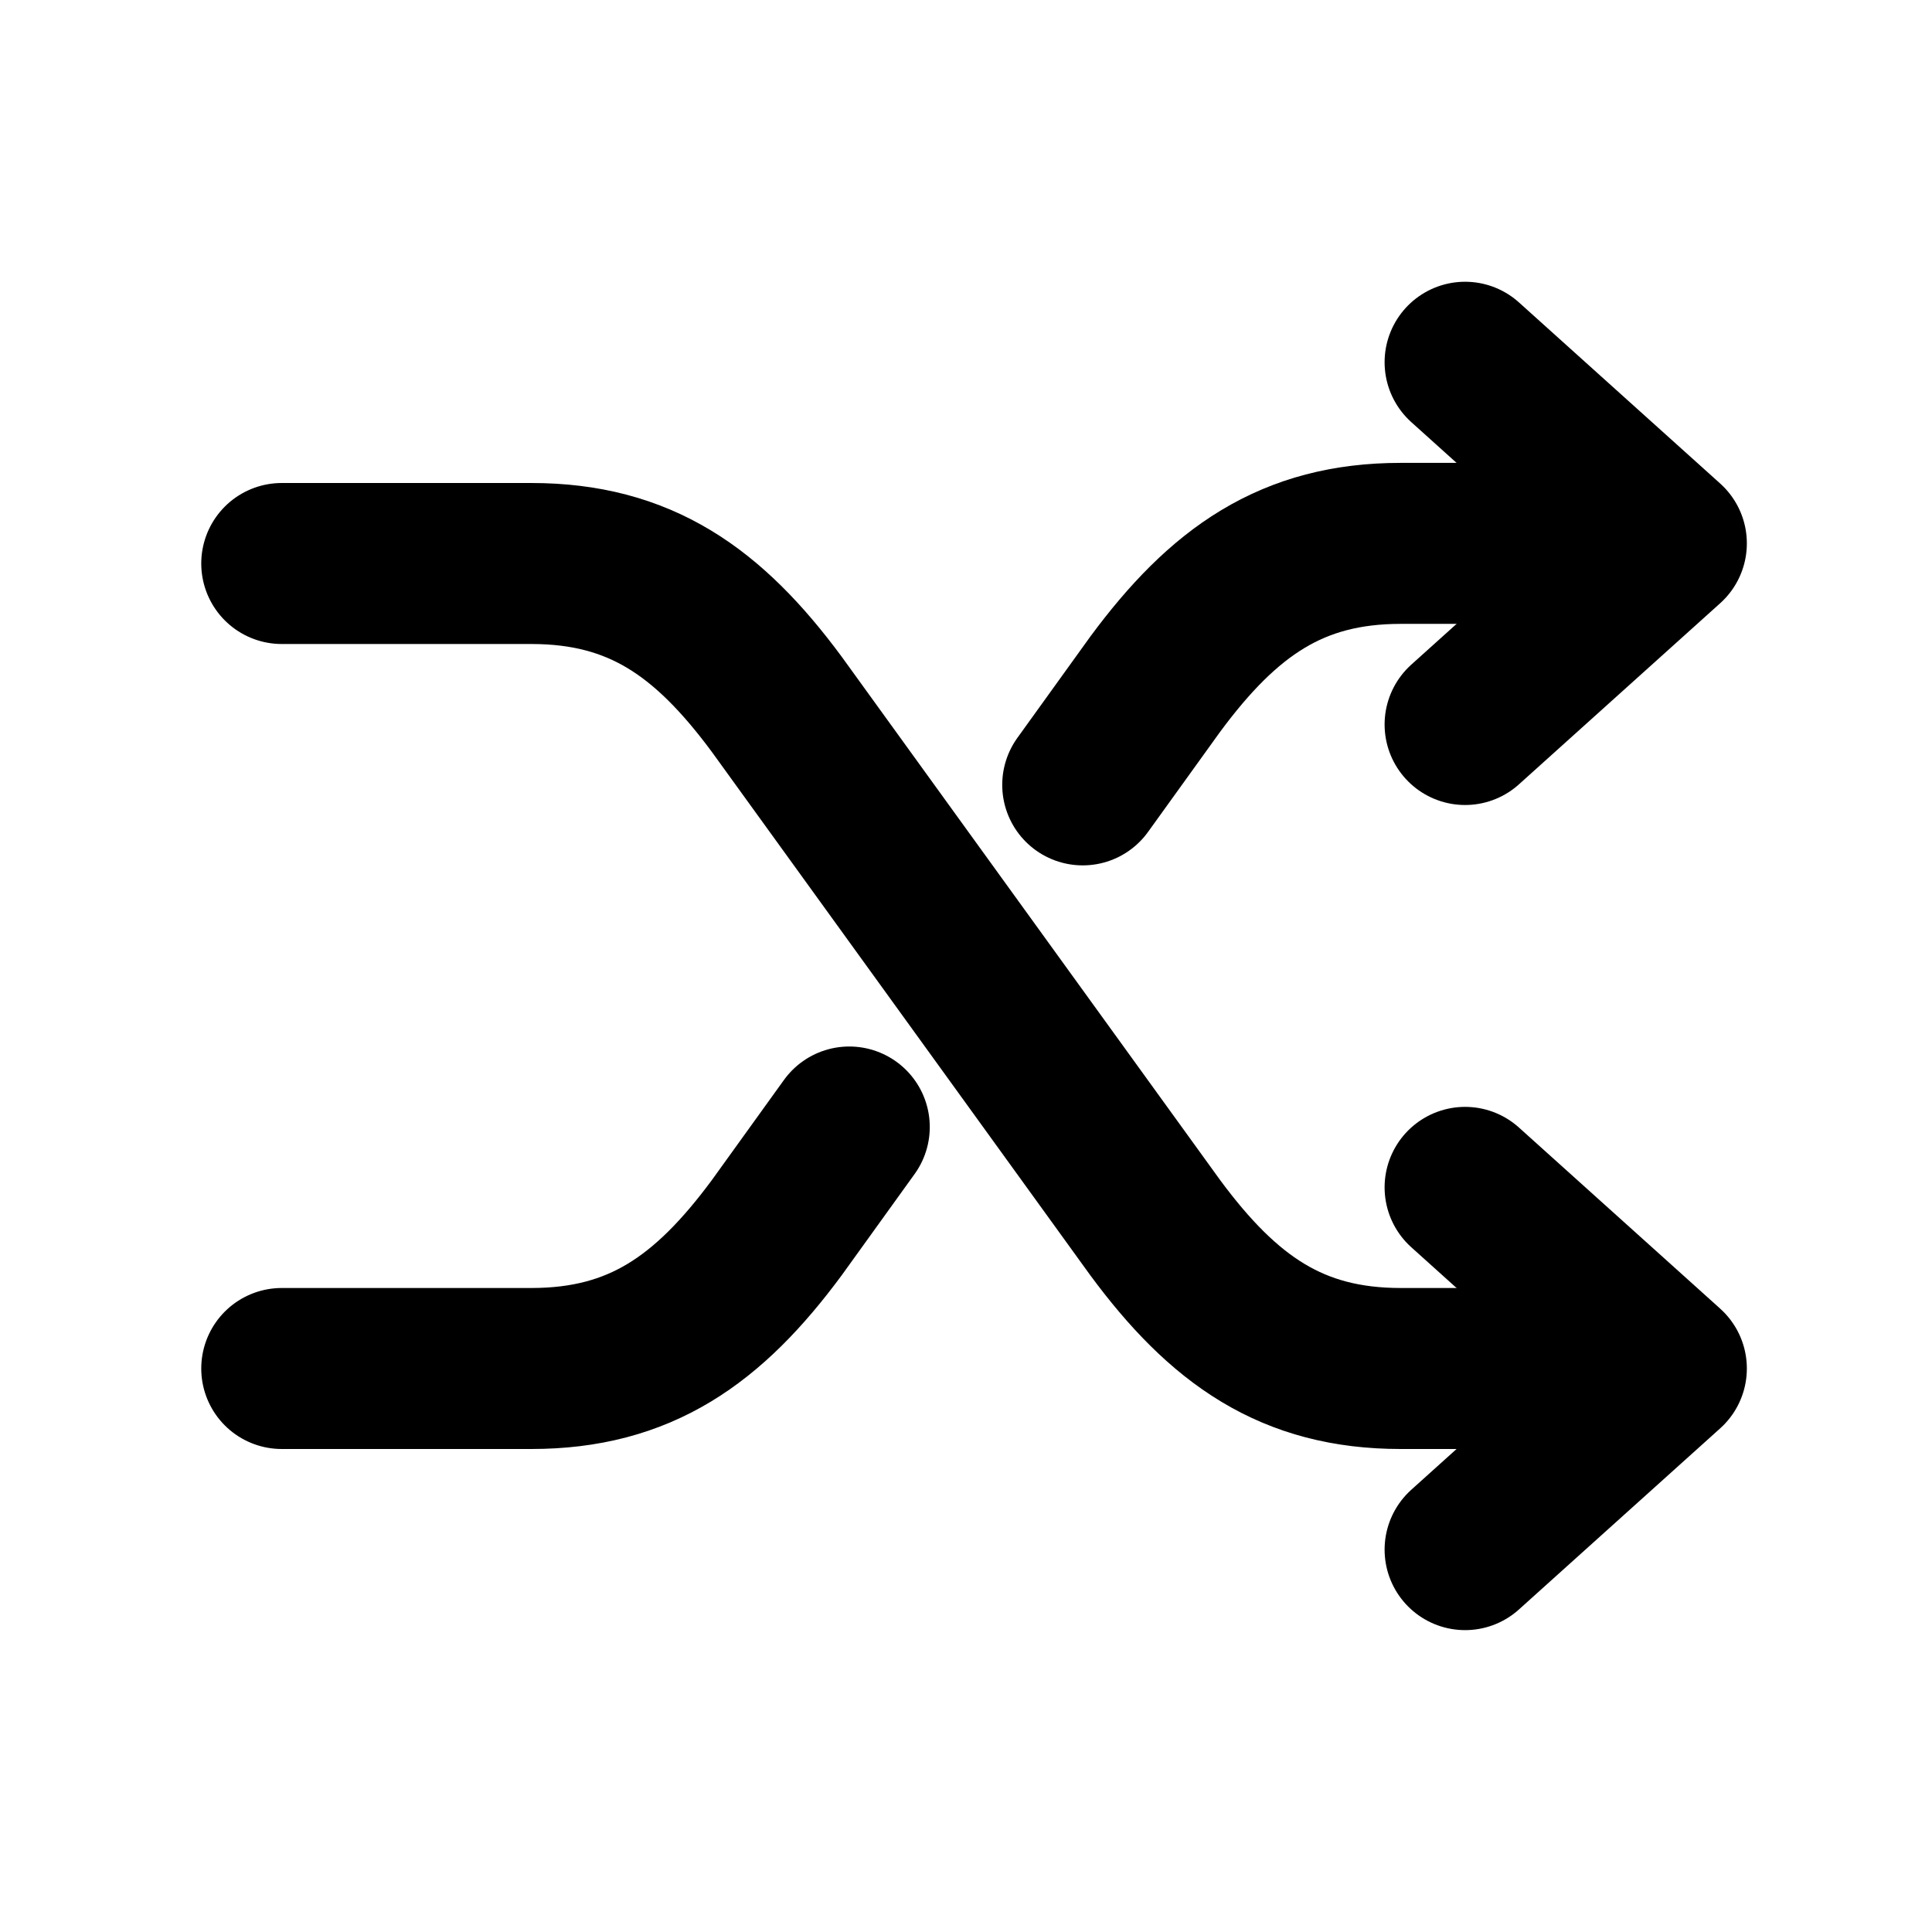
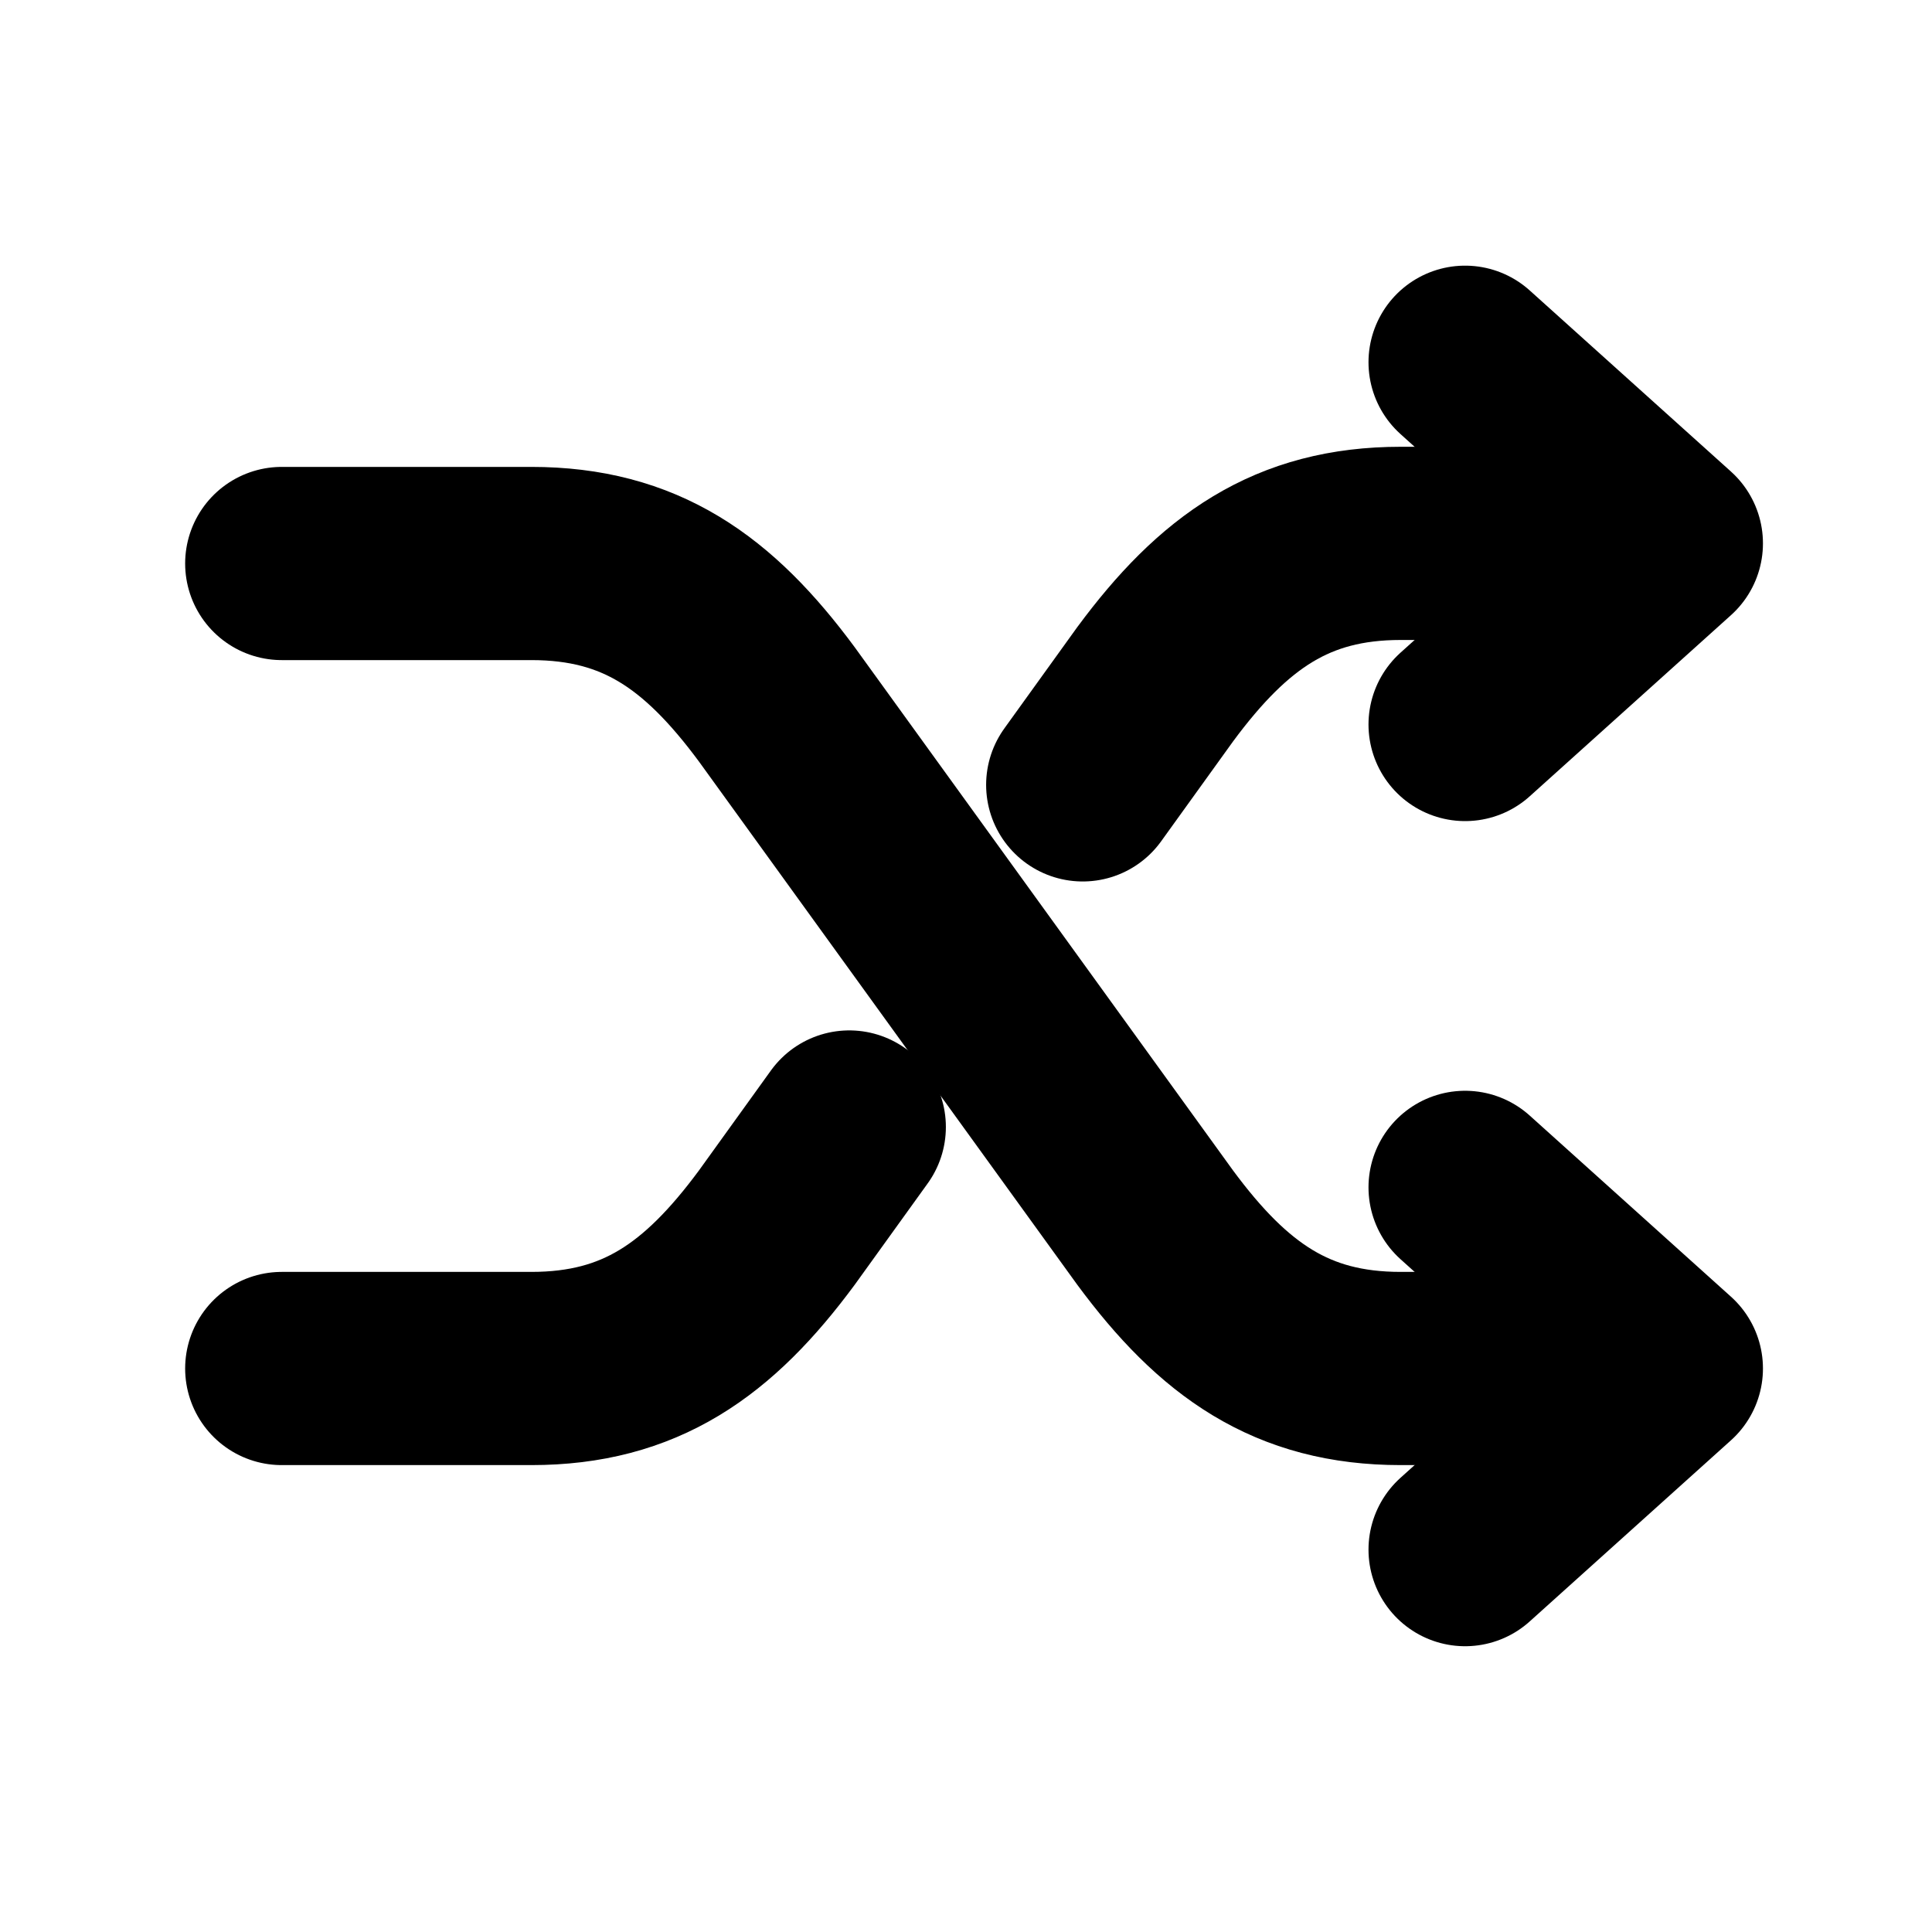
<svg xmlns="http://www.w3.org/2000/svg" viewBox="0 0 24 24" width="24" height="24" fill="none">
-   <path d="M3.5 7h3.1c1.35 0 2.2.6 3.05 1.75l4.7 6.5C15.2 16.4 16.05 17 17.4 17h3.1" stroke="currentColor" stroke-width="2" stroke-linecap="round" stroke-linejoin="round" />
-   <path d="M3.5 17h3.1c1.35 0 2.2-.6 3.05-1.75l.9-1.25" stroke="currentColor" stroke-width="2" stroke-linecap="round" stroke-linejoin="round" />
-   <path d="M13.45 9.75l.9-1.25C15.2 7.35 16.05 6.75 17.4 6.75h3.1" stroke="currentColor" stroke-width="2" stroke-linecap="round" stroke-linejoin="round" />
-   <path d="M18.2 4.5 20.7 6.75 18.2 9" stroke="currentColor" stroke-width="2" stroke-linecap="round" stroke-linejoin="round" />
-   <path d="M18.2 14.75 20.7 17 18.2 19.25" stroke="currentColor" stroke-width="2" stroke-linecap="round" stroke-linejoin="round" />
+   <path d="M3.5 7h3.1c1.35 0 2.2.6 3.05 1.75l4.7 6.5C15.2 16.4 16.05 17 17.4 17h3.1" stroke="currentColor" stroke-width="2.4" stroke-linecap="round" stroke-linejoin="round" />
+   <path d="M3.5 17h3.1c1.35 0 2.2-.6 3.05-1.75l.9-1.25" stroke="currentColor" stroke-width="2.4" stroke-linecap="round" stroke-linejoin="round" />
+   <path d="M13.45 9.75l.9-1.25C15.2 7.35 16.05 6.75 17.4 6.75h3.1" stroke="currentColor" stroke-width="2.4" stroke-linecap="round" stroke-linejoin="round" />
+   <path d="M18.2 4.5 20.7 6.75 18.2 9" stroke="currentColor" stroke-width="2.4" stroke-linecap="round" stroke-linejoin="round" />
+   <path d="M18.2 14.75 20.7 17 18.2 19.25" stroke="currentColor" stroke-width="2.4" stroke-linecap="round" stroke-linejoin="round" />
</svg>
